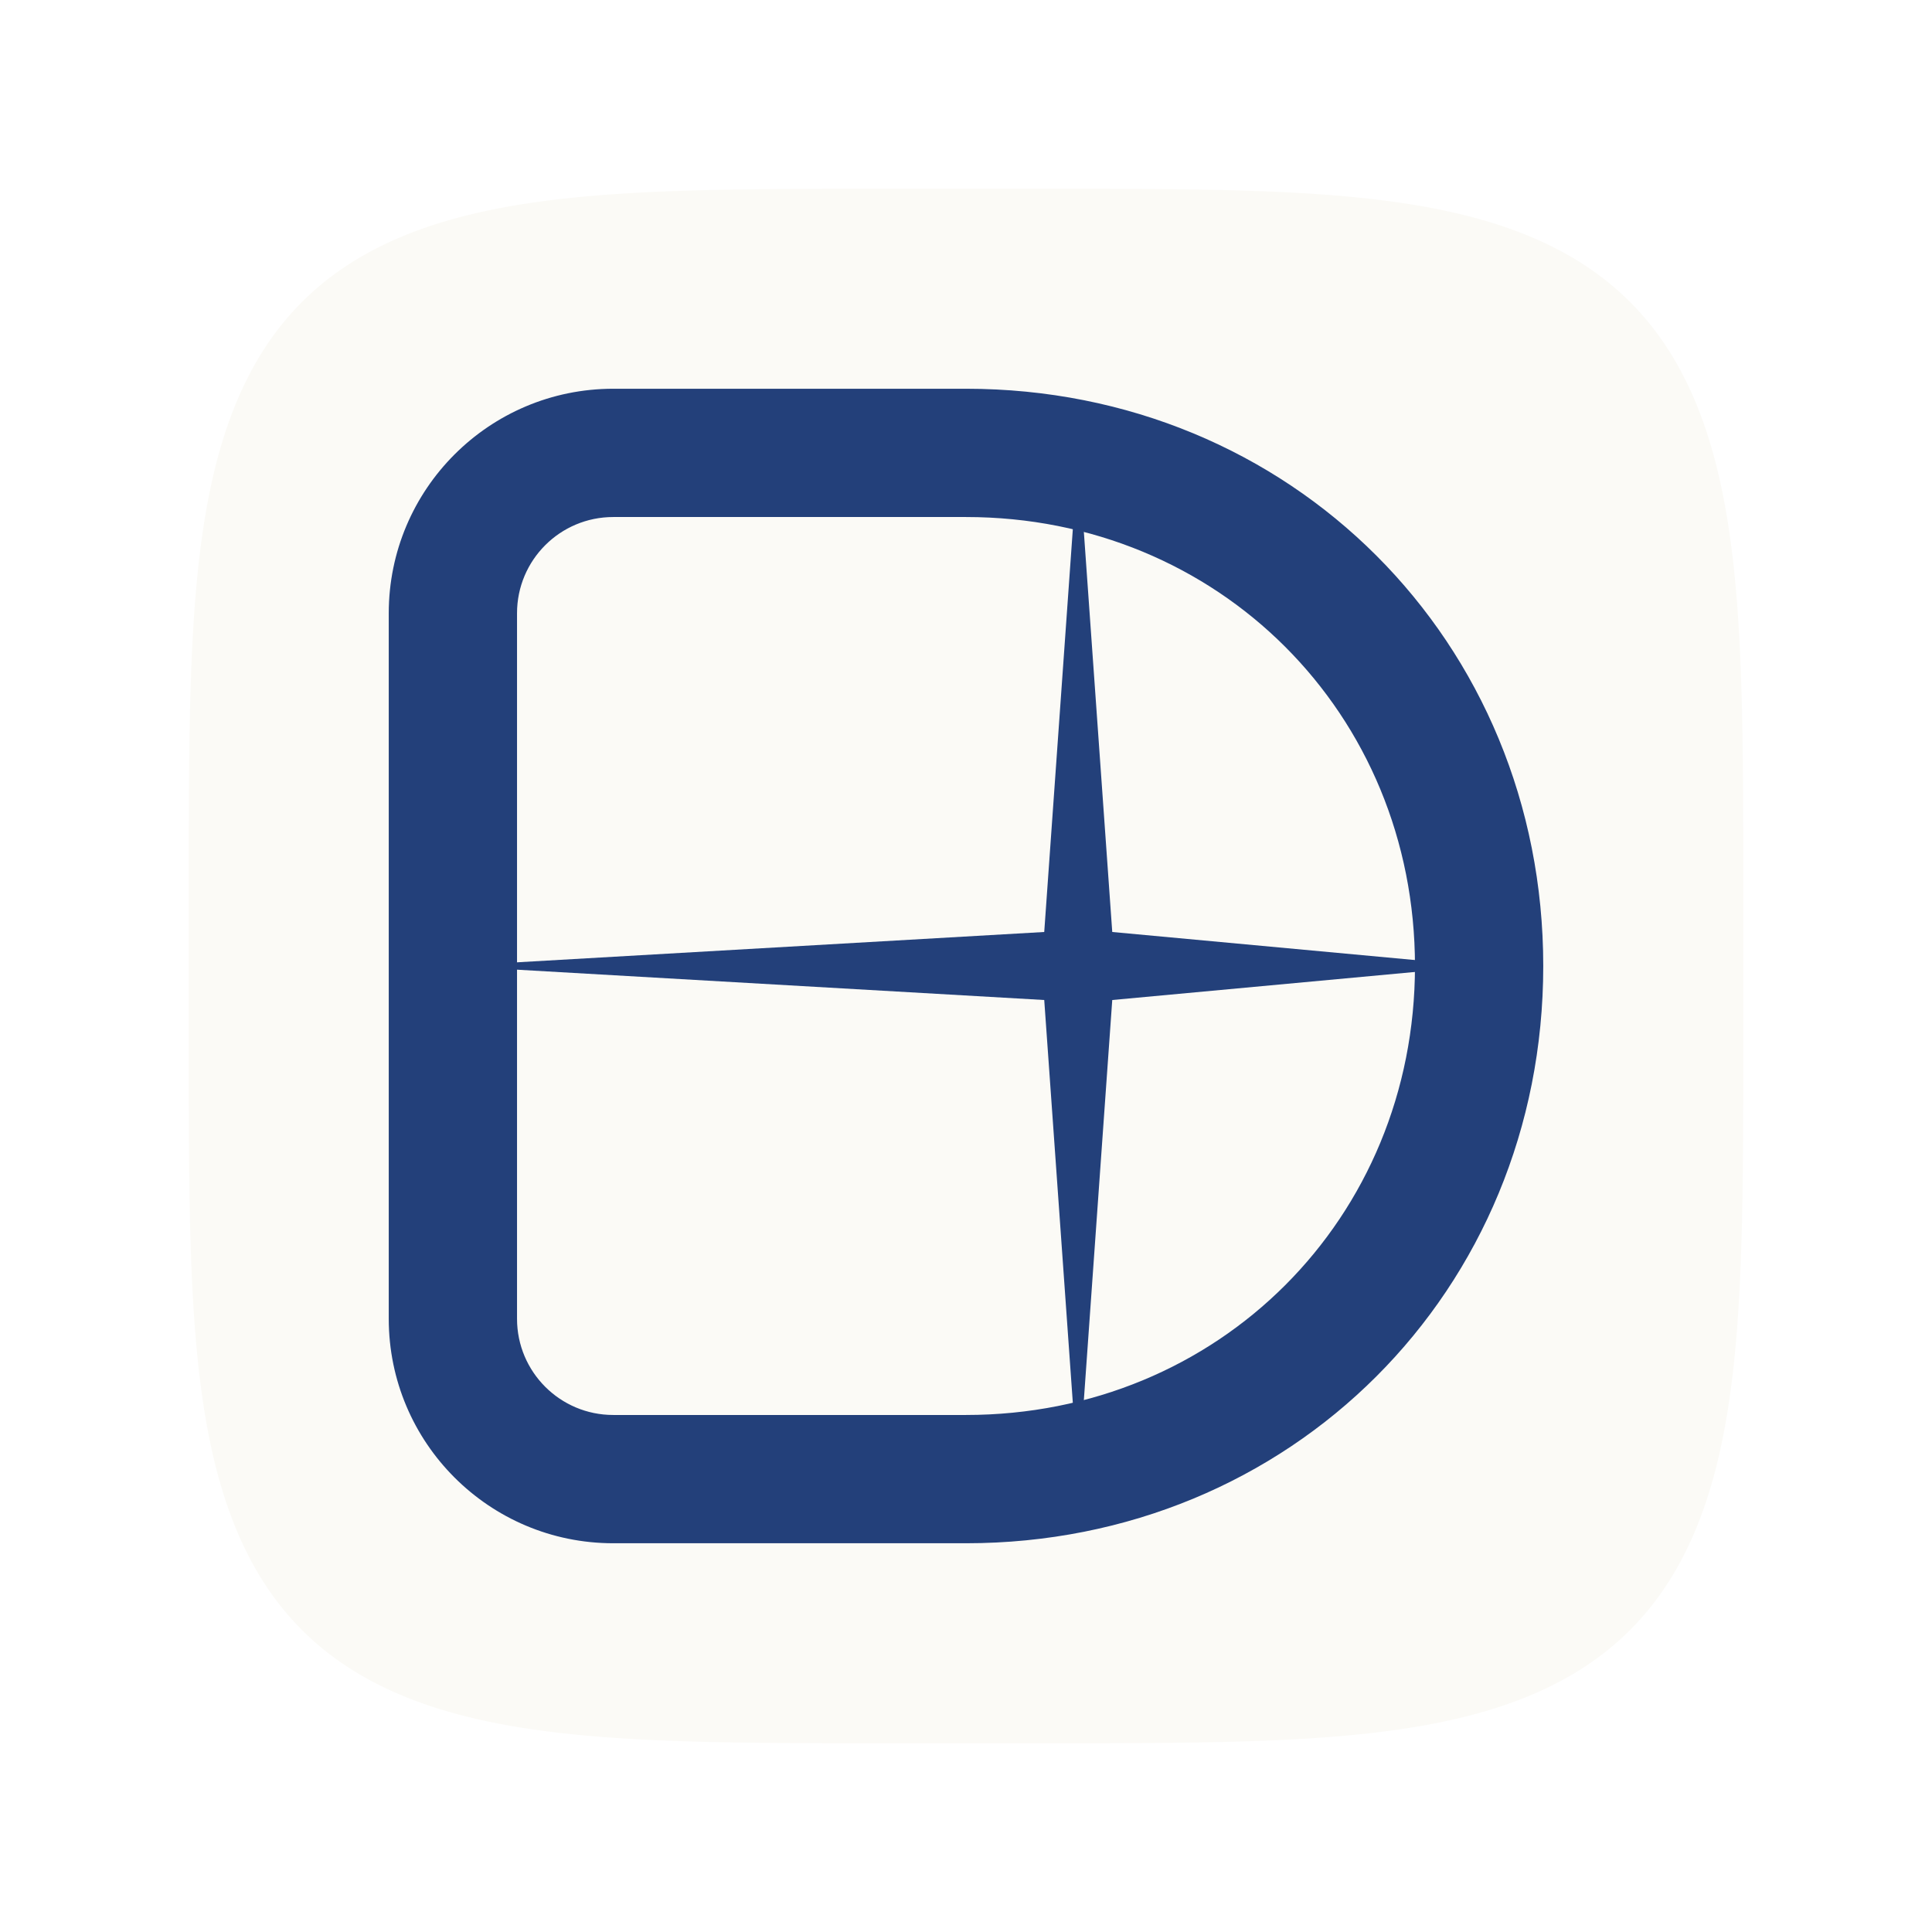
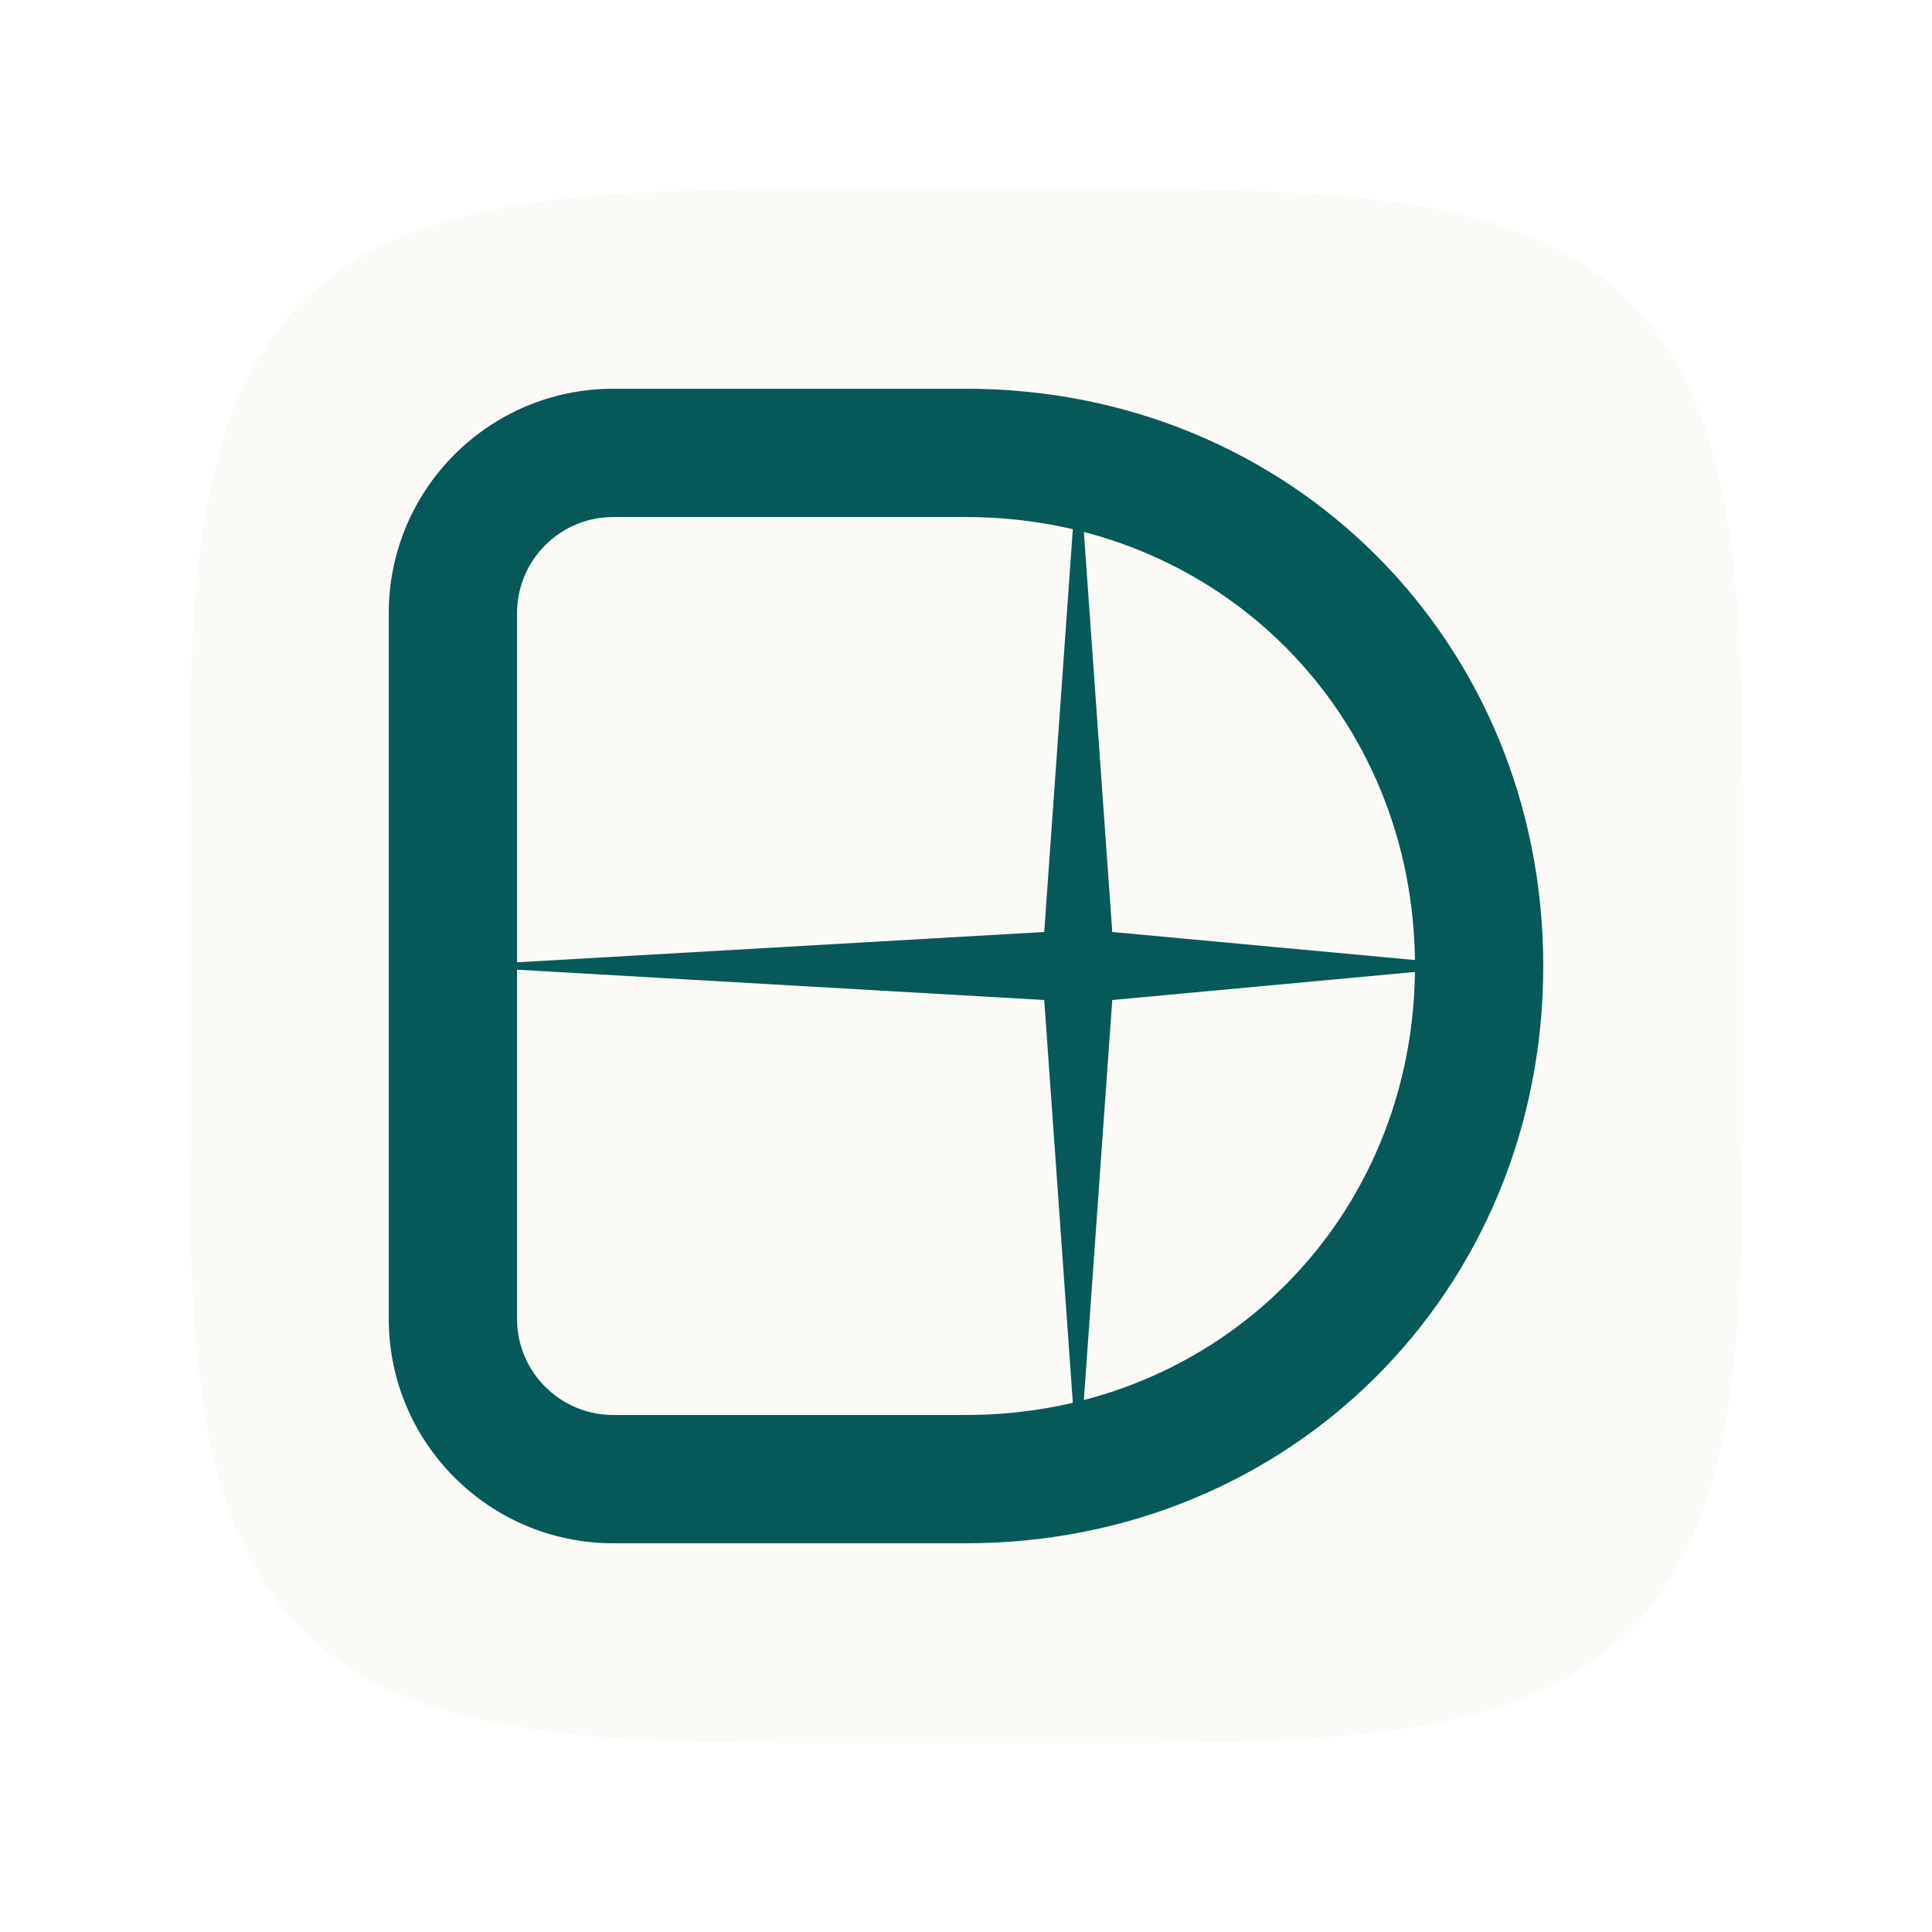
<svg xmlns="http://www.w3.org/2000/svg" width="128" height="128" viewBox="0 0 100 100">
  <g transform="translate(0 0)">
    <polygon fill="#FBFAF6" points="90.234,50 90.232,56.389 90.223,58.755 90.209,60.525 90.19,61.994 90.165,63.271 90.134,64.414 90.098,65.456 90.056,66.417 90.008,67.313 89.955,68.155 89.897,68.949 89.832,69.703 89.762,70.422 89.687,71.108 89.605,71.766 89.518,72.398 89.426,73.006 89.327,73.592 89.223,74.159 89.113,74.706 88.997,75.236 88.875,75.749 88.748,76.247 88.614,76.731 88.475,77.2 88.33,77.657 88.178,78.1 88.021,78.532 87.857,78.952 87.688,79.361 87.512,79.759 87.33,80.147 87.142,80.524 86.948,80.892 86.747,81.251 86.539,81.601 86.325,81.941 86.105,82.273 85.878,82.597 85.644,82.912 85.403,83.219 85.156,83.518 84.901,83.81 84.639,84.094 84.37,84.37 84.094,84.639 83.81,84.901 83.518,85.156 83.219,85.403 82.912,85.644 82.597,85.878 82.273,86.105 81.941,86.325 81.601,86.539 81.251,86.747 80.892,86.948 80.524,87.142 80.147,87.33 79.759,87.512 79.361,87.688 78.952,87.857 78.532,88.021 78.1,88.178 77.657,88.33 77.2,88.475 76.731,88.614 76.247,88.748 75.749,88.875 75.236,88.997 74.706,89.113 74.159,89.223 73.592,89.327 73.006,89.426 72.398,89.518 71.766,89.605 71.108,89.687 70.422,89.762 69.703,89.832 68.949,89.897 68.155,89.955 67.313,90.008 66.417,90.056 65.456,90.098 64.414,90.134 63.271,90.165 61.994,90.19 60.525,90.209 58.755,90.223 56.389,90.232 50,90.234 43.611,90.232 41.245,90.223 39.475,90.209 38.006,90.19 36.729,90.165 35.586,90.134 34.544,90.098 33.583,90.056 32.687,90.008 31.845,89.955 31.051,89.897 30.297,89.832 29.578,89.762 28.892,89.687 28.234,89.605 27.602,89.518 26.994,89.426 26.408,89.327 25.841,89.223 25.294,89.113 24.764,88.997 24.251,88.875 23.753,88.748 23.269,88.614 22.8,88.475 22.343,88.33 21.9,88.178 21.468,88.021 21.048,87.857 20.639,87.688 20.241,87.512 19.853,87.33 19.476,87.142 19.108,86.948 18.749,86.747 18.399,86.539 18.059,86.325 17.727,86.105 17.403,85.878 17.088,85.644 16.781,85.403 16.482,85.156 16.19,84.901 15.906,84.639 15.63,84.37 15.361,84.094 15.099,83.81 14.844,83.518 14.597,83.219 14.356,82.912 14.122,82.597 13.895,82.273 13.675,81.941 13.461,81.601 13.253,81.251 13.052,80.892 12.858,80.524 12.67,80.147 12.488,79.759 12.312,79.361 12.143,78.952 11.979,78.532 11.822,78.1 11.67,77.657 11.525,77.2 11.386,76.731 11.252,76.247 11.125,75.749 11.003,75.236 10.887,74.706 10.777,74.159 10.673,73.592 10.574,73.006 10.482,72.398 10.395,71.766 10.313,71.108 10.238,70.422 10.168,69.703 10.103,68.949 10.045,68.155 9.992,67.313 9.944,66.417 9.902,65.456 9.866,64.414 9.835,63.271 9.81,61.994 9.791,60.525 9.777,58.755 9.768,56.389 9.766,50 9.768,43.611 9.777,41.245 9.791,39.475 9.81,38.006 9.835,36.729 9.866,35.586 9.902,34.544 9.944,33.583 9.992,32.687 10.045,31.845 10.103,31.051 10.168,30.297 10.238,29.578 10.313,28.892 10.395,28.234 10.482,27.602 10.574,26.994 10.673,26.408 10.777,25.841 10.887,25.294 11.003,24.764 11.125,24.251 11.252,23.753 11.386,23.269 11.525,22.8 11.67,22.343 11.822,21.9 11.979,21.468 12.143,21.048 12.312,20.639 12.488,20.241 12.67,19.853 12.858,19.476 13.052,19.108 13.253,18.749 13.461,18.399 13.675,18.059 13.895,17.727 14.122,17.403 14.356,17.088 14.597,16.781 14.844,16.482 15.099,16.19 15.361,15.906 15.63,15.63 15.906,15.361 16.19,15.099 16.482,14.844 16.781,14.597 17.088,14.356 17.403,14.122 17.727,13.895 18.059,13.675 18.399,13.461 18.749,13.253 19.108,13.052 19.476,12.858 19.853,12.67 20.241,12.488 20.639,12.312 21.048,12.143 21.468,11.979 21.9,11.822 22.343,11.67 22.8,11.525 23.269,11.386 23.753,11.252 24.251,11.125 24.764,11.003 25.294,10.887 25.841,10.777 26.408,10.673 26.994,10.574 27.602,10.482 28.234,10.395 28.892,10.313 29.578,10.238 30.297,10.168 31.051,10.103 31.845,10.045 32.687,9.992 33.583,9.944 34.544,9.902 35.586,9.866 36.729,9.835 38.006,9.81 39.475,9.791 41.245,9.777 43.611,9.768 50,9.766 56.389,9.768 58.755,9.777 60.525,9.791 61.994,9.81 63.271,9.835 64.414,9.866 65.456,9.902 66.417,9.944 67.313,9.992 68.155,10.045 68.949,10.103 69.703,10.168 70.422,10.238 71.108,10.313 71.766,10.395 72.398,10.482 73.006,10.574 73.592,10.673 74.159,10.777 74.706,10.887 75.236,11.003 75.749,11.125 76.247,11.252 76.731,11.386 77.2,11.525 77.657,11.67 78.1,11.822 78.532,11.979 78.952,12.143 79.361,12.312 79.759,12.488 80.147,12.67 80.524,12.858 80.892,13.052 81.251,13.253 81.601,13.461 81.941,13.675 82.273,13.895 82.597,14.122 82.912,14.356 83.219,14.597 83.518,14.844 83.81,15.099 84.094,15.361 84.37,15.63 84.639,15.906 84.901,16.19 85.156,16.482 85.403,16.781 85.644,17.088 85.878,17.403 86.105,17.727 86.325,18.059 86.539,18.399 86.747,18.749 86.948,19.108 87.142,19.476 87.33,19.853 87.512,20.241 87.688,20.639 87.857,21.048 88.021,21.468 88.178,21.9 88.33,22.343 88.475,22.8 88.614,23.269 88.748,23.753 88.875,24.251 88.997,24.764 89.113,25.294 89.223,25.841 89.327,26.408 89.426,26.994 89.518,27.602 89.605,28.234 89.687,28.892 89.762,29.578 89.832,30.297 89.897,31.051 89.955,31.845 90.008,32.687 90.056,33.583 90.098,34.544 90.134,35.586 90.165,36.729 90.19,38.006 90.209,39.475 90.223,41.245 90.232,43.611" />
    <g transform="translate(50 50) scale(0.805) translate(-50 -50)">
      <g transform="translate(50 50) scale(1.031) translate(-50 -50)">
-         <path d="M14 72 V28 A14 14 0 0 1 28 14 H50 C70.25 14 86 29.75 86 50 C86 70.25 70.25 86 50 86 H28 A14 14 0 0 1 14 72 Z M22 72 A6 6 0 0 0 28 78 H50 C65.75 78 78 65.75 78 50 C78 34.25 65.75 22 50 22 H28 A6 6 0 0 0 22 28 Z" fill="#23407A" />
+         <path d="M14 72 V28 A14 14 0 0 1 28 14 H50 C70.25 14 86 29.75 86 50 C86 70.25 70.25 86 50 86 H28 A14 14 0 0 1 14 72 Z M22 72 A6 6 0 0 0 28 78 H50 C65.75 78 78 65.75 78 50 C78 34.25 65.75 22 50 22 H28 A6 6 0 0 0 22 28 Z" fill="#055959" />
      </g>
      <g transform="translate(50 50) scale(1.031) translate(-50 -50)">
-         <path d="M57 18 L59.121 47.879 L82 50 L59.121 52.121 L57 82 L54.879 52.121 L18 50 L54.879 47.879 Z" fill="#23407A" />
+         <path d="M57 18 L59.121 47.879 L82 50 L59.121 52.121 L57 82 L54.879 52.121 L18 50 L54.879 47.879 Z" fill="#055959" />
      </g>
    </g>
  </g>
</svg>
